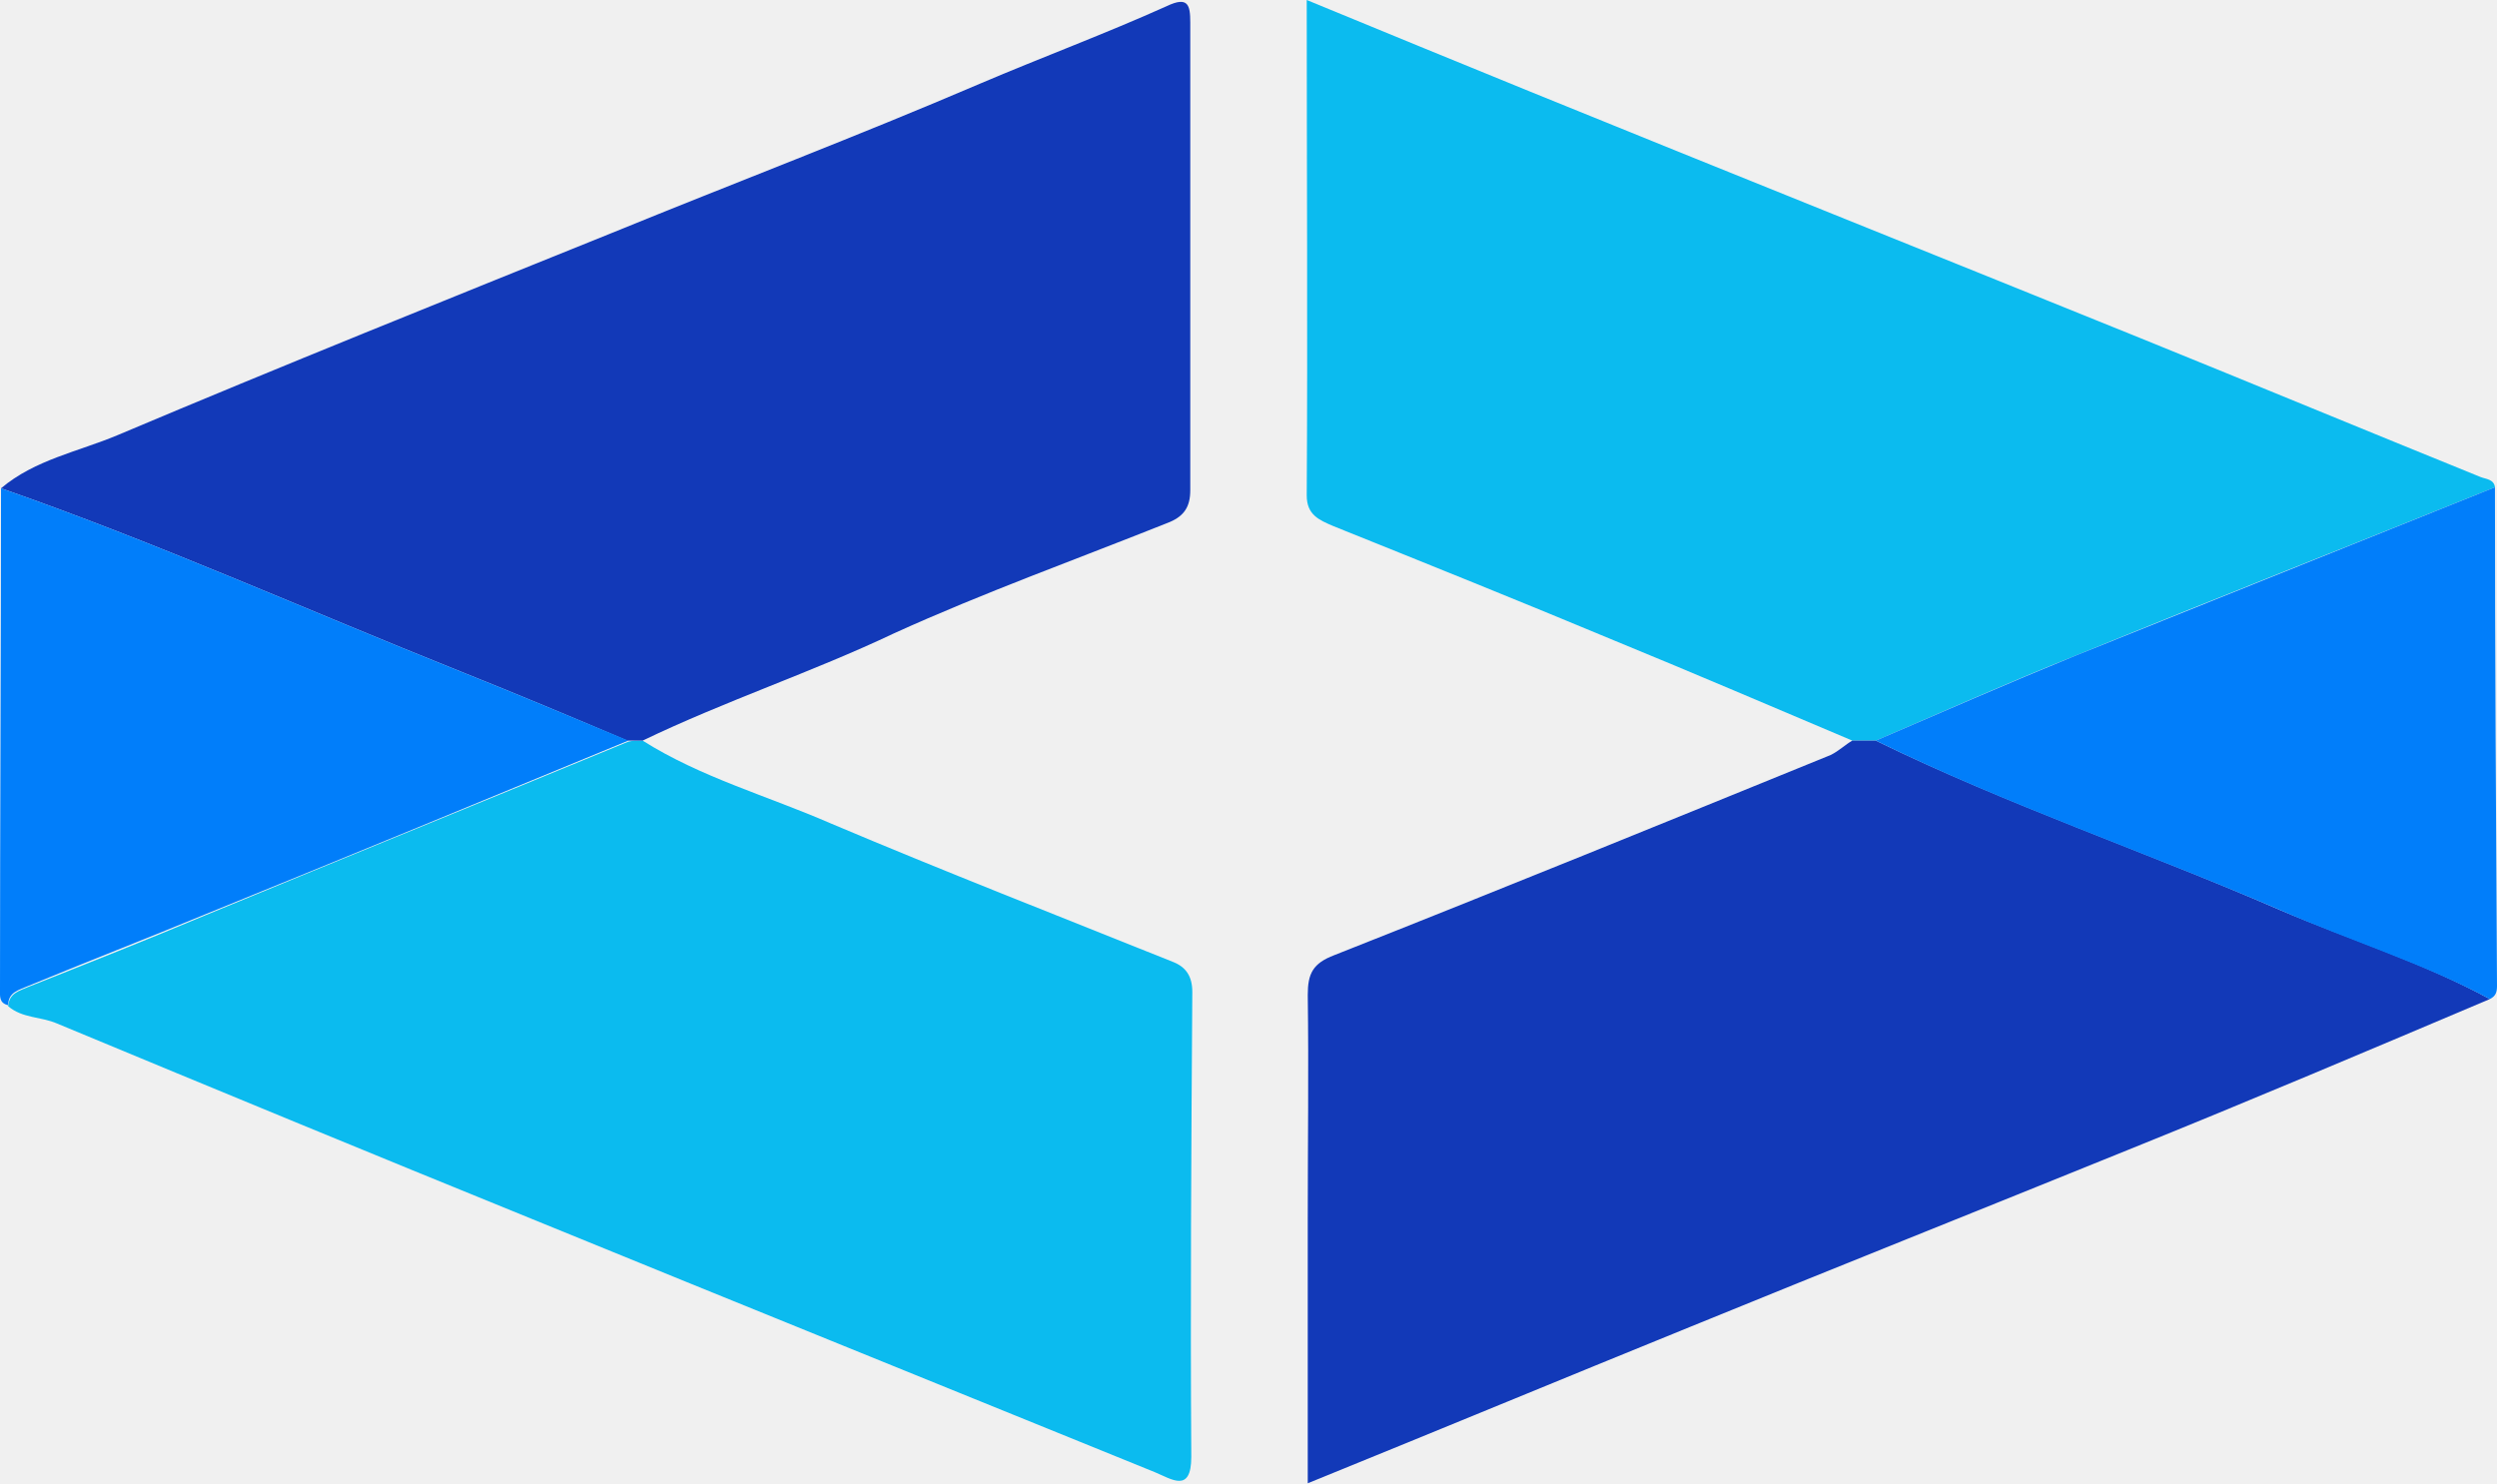
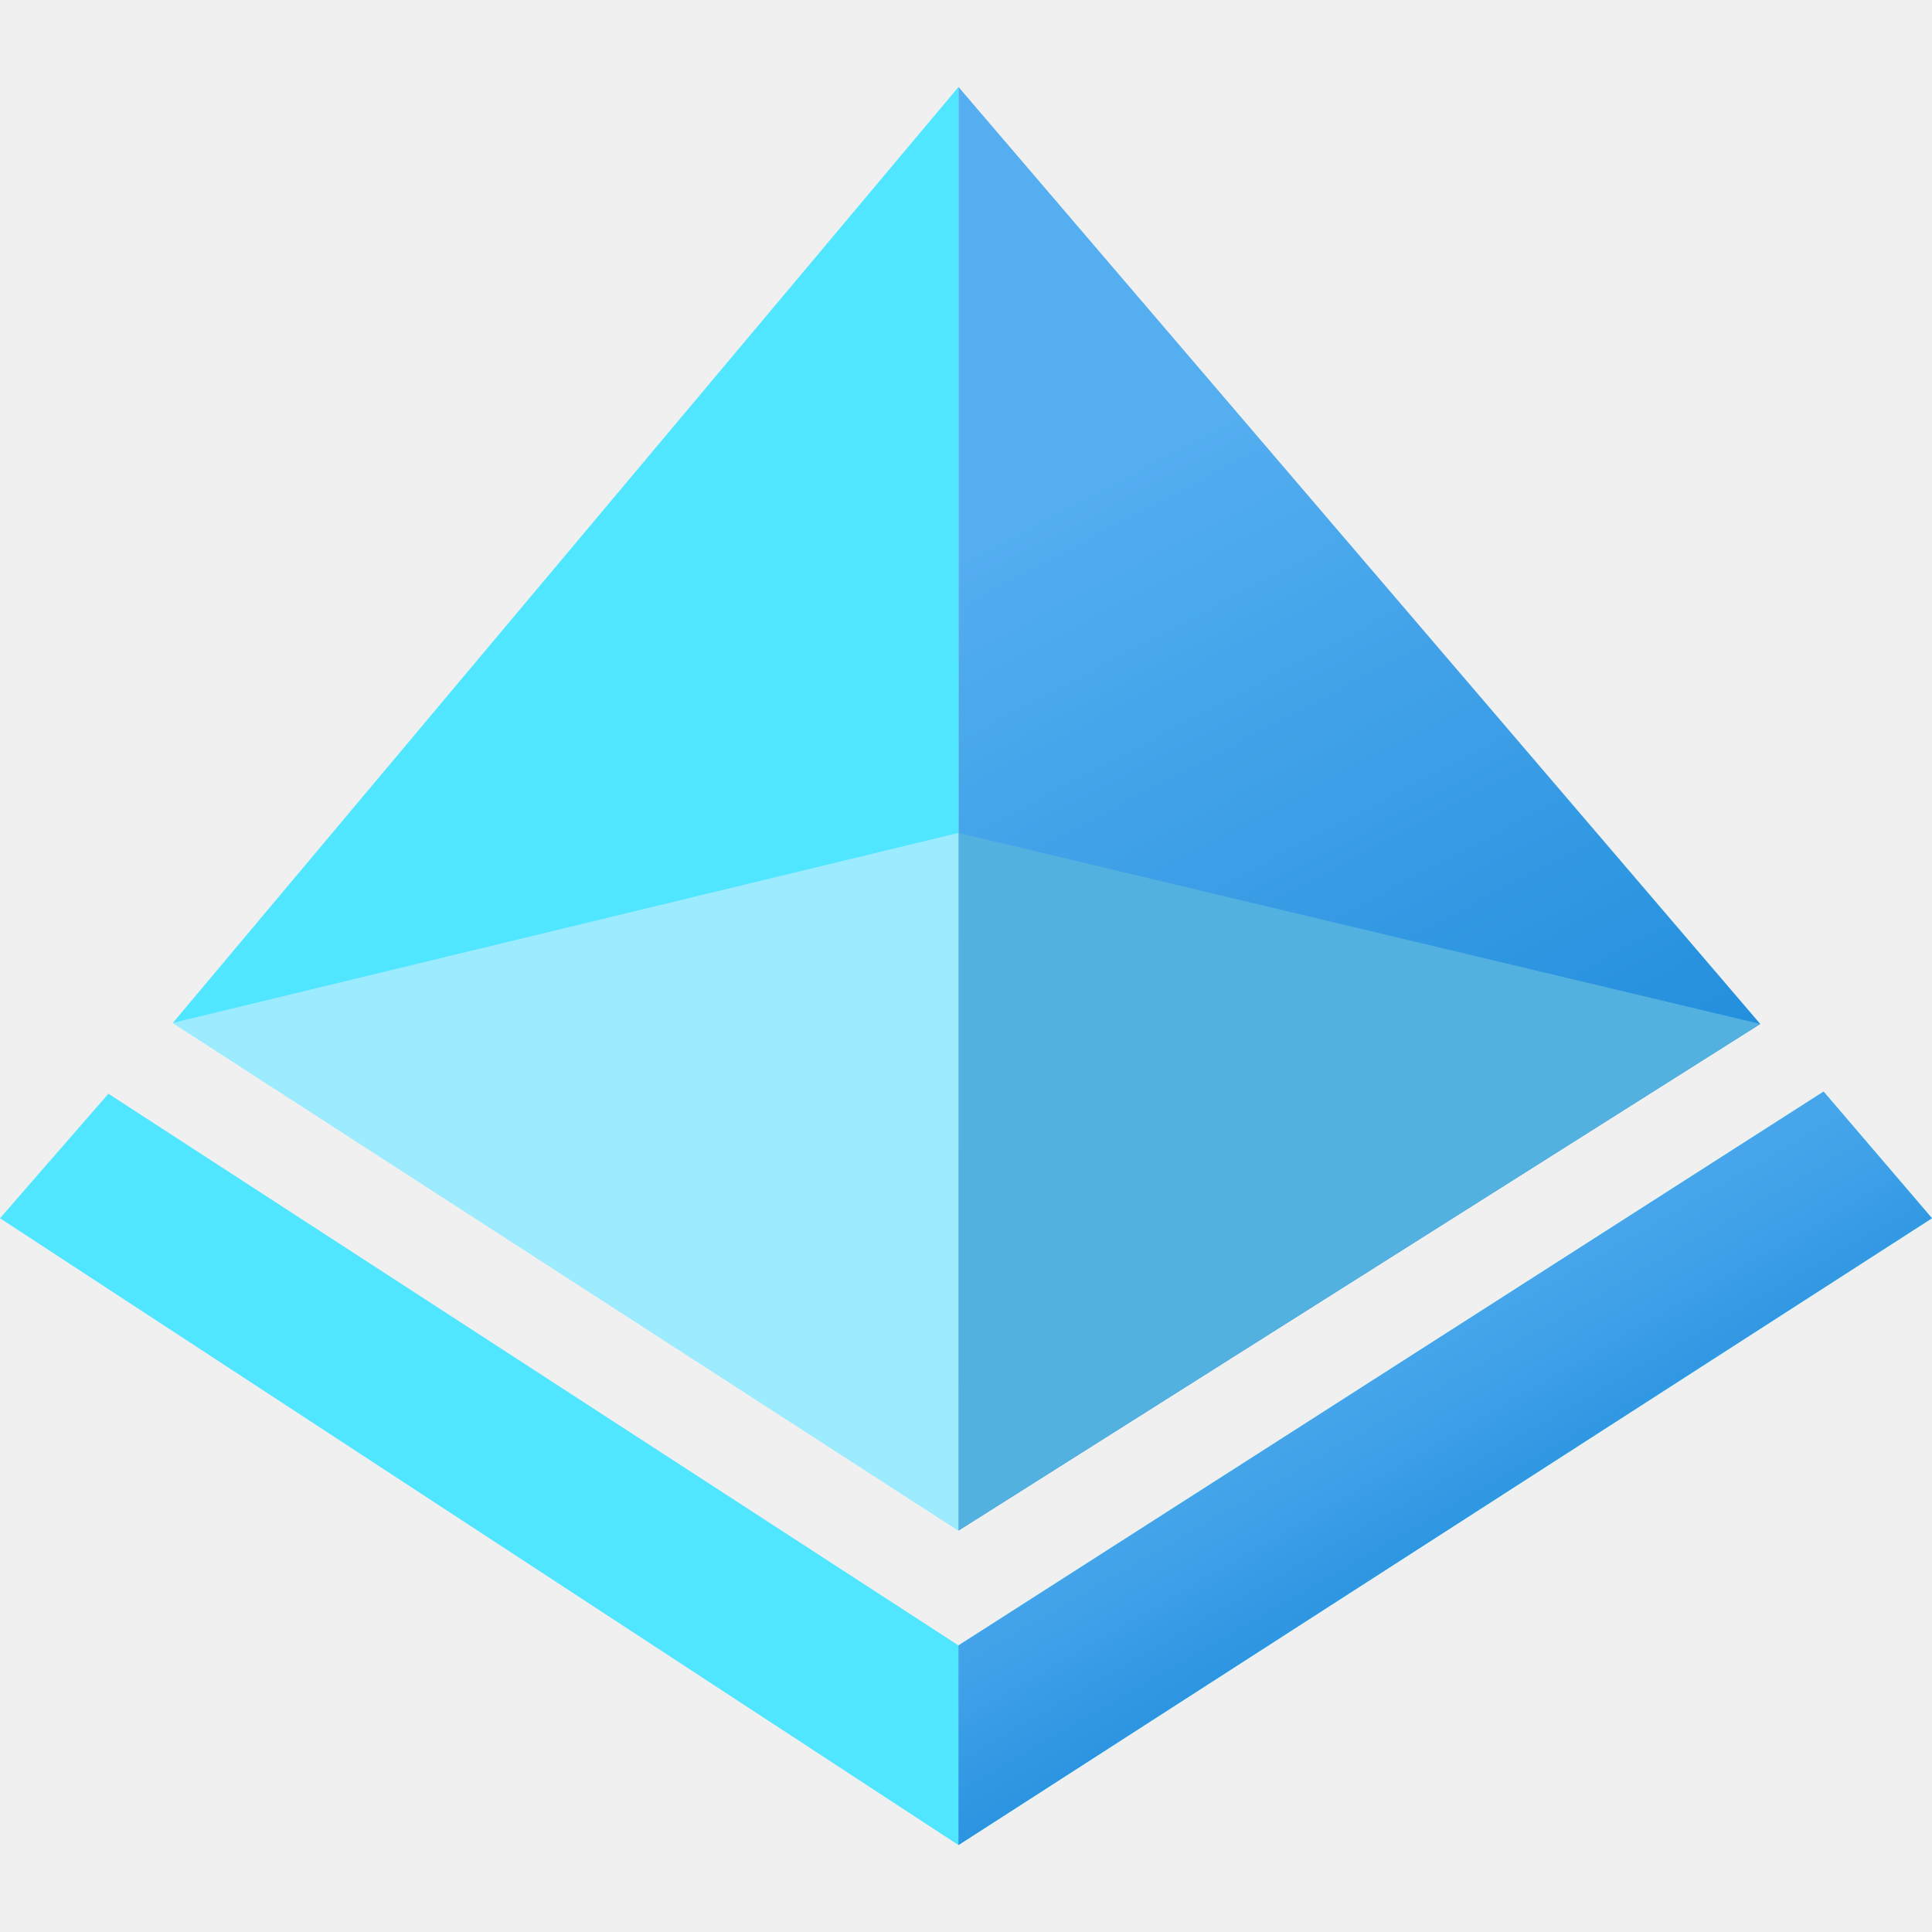
- <svg xmlns="http://www.w3.org/2000/svg" version="1.1" id="Layer_1" x="0px" y="0px" viewBox="0 0 244.4 145.2" style="enable-background:new 0 0 244.4 145.2;" xml:space="preserve">
-   <style type="text/css">
-         .st0{fill:#0BBBEF;}
-         .st1{fill:#1239B8;}
-         .st2{fill:#017EFA;}
- </style>
-   <g>
-     <path class="st0" d="M62.9,72.5c5.7,3.6,12.2,5.4,18.4,8.1c11.1,4.7,22.4,9.1,33.6,13.6c1.2,0.5,1.8,1.4,1.8,2.9                 c-0.1,15.2-0.2,30.3-0.1,45.5c0,3.6-1.9,2.2-3.6,1.5c-20.4-8.3-40.7-16.5-61-24.8c-15.5-6.3-31-12.7-46.4-19.1                 c-1.6-0.7-3.4-0.5-4.8-1.7c0.1-1.3,1.1-1.5,2-1.9c5.8-2.3,11.6-4.6,17.3-7c13.8-5.7,27.6-11.3,41.4-17                 C61.9,72.5,62.4,72.5,62.9,72.5z" />
-     <path class="st1" d="M62.9,72.5c-0.5,0-1,0-1.5,0C56,70.2,50.5,67.9,45,65.7c-15-6-29.7-12.6-44.9-17.9c3.3-2.8,7.6-3.6,11.4-5.2                 c16.1-6.8,32.3-13.3,48.4-19.8c12-4.9,24.1-9.5,36-14.6c6.1-2.6,12.3-4.9,18.3-7.6c2.1-1,2.3-0.1,2.3,1.6c0,15.3,0,30.6,0,45.8                 c0,1.6-0.6,2.5-2,3.1c-9,3.6-18.2,6.9-27,10.9C79.5,65.8,71,68.6,62.9,72.5z" />
-     <path class="st0" d="M181.3,72.5c-7.8-3.3-15.5-6.6-23.3-9.8c-9.1-3.8-18.3-7.5-27.5-11.2c-1.4-0.6-2.6-1.1-2.6-3                 c0.1-16,0-32,0-48.5c7.5,3.1,14.6,6,21.7,8.9c19.9,8.1,39.9,16.1,59.9,24.2c11.1,4.5,22.2,9.1,33.3,13.6c0.5,0.2,1.3,0.2,1.4,1                 c-13.7,5.5-27.4,10.9-41.1,16.5c-6.5,2.6-13,5.5-19.5,8.3C182.8,72.5,182.1,72.5,181.3,72.5z" />
-     <path class="st1" d="M181.3,72.5c0.8,0,1.5,0,2.3,0c12.9,6.3,26.5,10.9,39.6,16.6c6.8,2.9,13.9,5.1,20.5,8.7                 c-11.8,5-23.6,10-35.5,14.8c-14.3,5.8-28.6,11.5-42.8,17.3c-12.3,5-24.6,10.1-37.4,15.3c0-8.9,0-17.4,0-25.8c0-7.3,0.1-14.7,0-22                 c0-2.1,0.5-3.1,2.6-3.9c16.2-6.4,32.4-13,48.6-19.6C180,73.5,180.6,72.9,181.3,72.5z" />
-     <path class="st2" d="M0.1,47.8C15.3,53.1,30,59.7,45,65.7c5.5,2.2,11,4.5,16.5,6.8c-13.8,5.7-27.6,11.4-41.4,17                 c-5.8,2.4-11.5,4.6-17.3,7c-0.9,0.4-2,0.6-2,1.9C-0.1,98.2,0,97.5,0,96.9C0,80.5,0.1,64.1,0.1,47.8z" />
-     <path class="st2" d="M243.7,97.8c-6.5-3.5-13.7-5.7-20.5-8.7c-13.2-5.7-26.8-10.3-39.6-16.6c6.5-2.8,12.9-5.6,19.5-8.3                 c13.7-5.5,27.4-11,41.1-16.5c0,16.3,0.1,32.5,0.2,48.8C244.4,97.1,244.3,97.5,243.7,97.8z" />
-   </g>
+ <svg xmlns="http://www.w3.org/2000/svg" id="bdb56329-4717-4410-aa13-4505ecaa4e46" width="18" height="18" viewBox="0 0 18 18">
+   <defs>
+     <linearGradient id="ba2610c3-a45a-4e7e-a0c0-285cfd7e005d" x1="13.25" y1="13.02" x2="8.62" y2="4.25" gradientUnits="userSpaceOnUse">
+       <stop offset="0" stop-color="#1988d9" />
+       <stop offset="0.9" stop-color="#54aef0" />
+     </linearGradient>
+     <linearGradient id="bd8f618b-4f2f-4cb7-aff0-2fd2d211326d" x1="11.26" y1="10.47" x2="14.46" y2="15.99" gradientUnits="userSpaceOnUse">
+       <stop offset="0.1" stop-color="#54aef0" />
+       <stop offset="0.29" stop-color="#4fabee" />
+       <stop offset="0.51" stop-color="#41a2e9" />
+       <stop offset="0.74" stop-color="#2a93e0" />
+       <stop offset="0.88" stop-color="#1988d9" />
+     </linearGradient>
+   </defs>
+   <polygon points="1.01 10.19 8.93 15.33 16.99 10.17 18 11.35 8.93 17.19 0 11.35 1.01 10.19" fill="#50e6ff" />
+   <polygon points="1.61 9.53 8.93 0.81 16.4 9.54 8.93 14.26 1.61 9.53" fill="#fff" />
+   <polygon points="8.93 0.81 8.93 14.26 1.61 9.53 8.93 0.81" fill="#50e6ff" />
+   <polygon points="8.93 0.81 8.93 14.26 16.4 9.54 8.93 0.81" fill="url(#ba2610c3-a45a-4e7e-a0c0-285cfd7e005d)" />
+   <polygon points="8.93 7.76 16.4 9.54 8.93 14.26 8.93 7.76" fill="#53b1e0" />
+   <polygon points="8.93 14.26 1.61 9.53 8.93 7.76 8.93 14.26" fill="#9cebff" />
+   <polygon points="8.93 17.19 18 11.35 16.99 10.17 8.93 15.33 8.93 17.19" fill="url(#bd8f618b-4f2f-4cb7-aff0-2fd2d211326d)" />
</svg>
